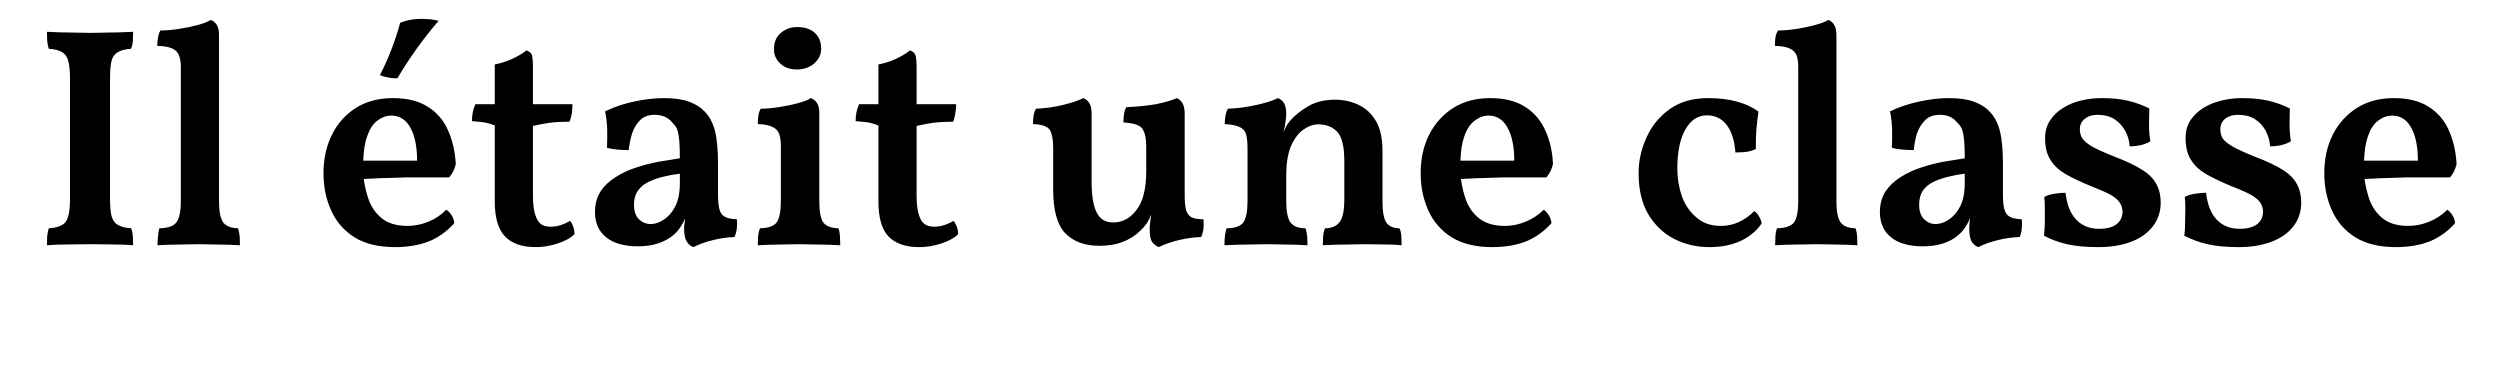
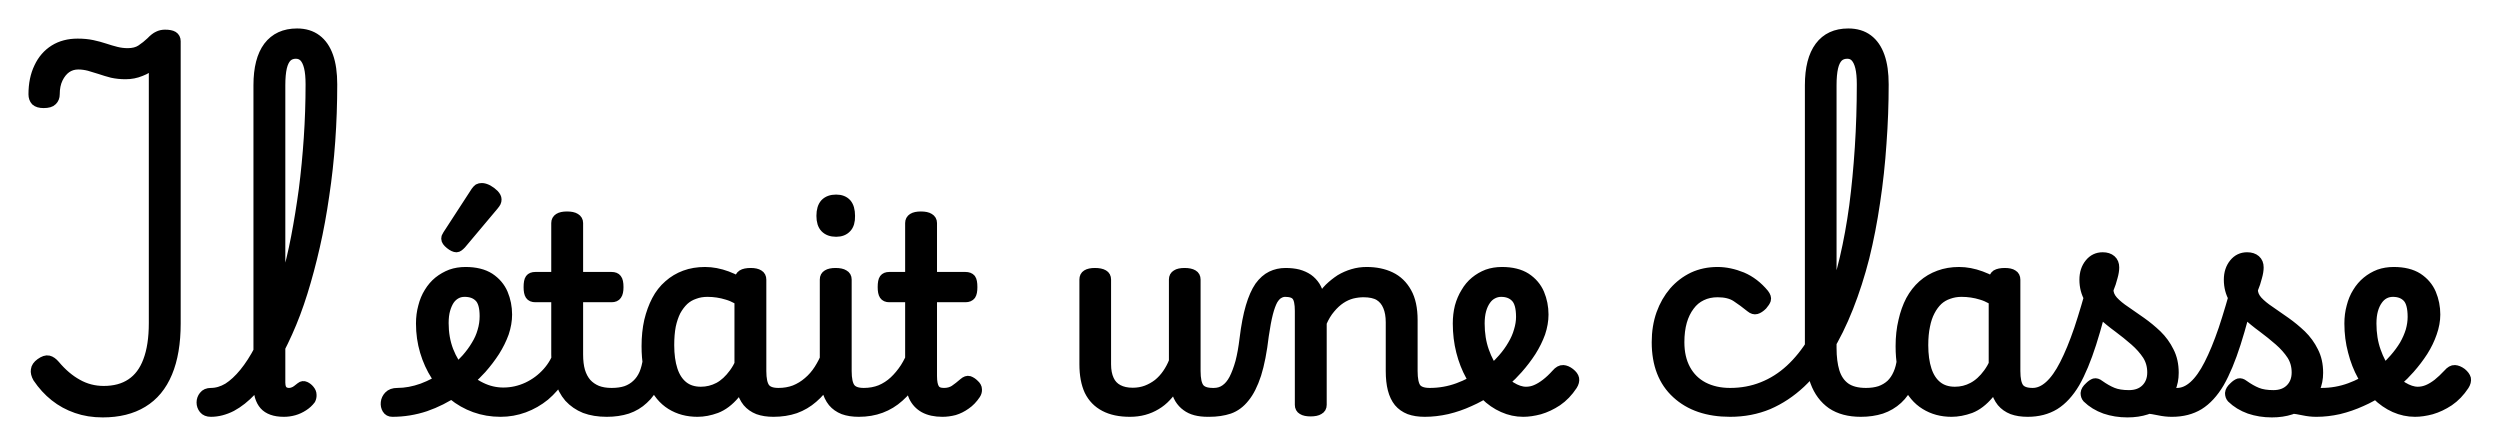
- <svg xmlns="http://www.w3.org/2000/svg" fill="#000000" viewBox="-12 -12 942.87 139.52" width="942.87" height="139.52" role="img" aria-labelledby="titre">
-   <g id="nom" fill="#000000">
-     <path d="M14.4 17.6 Q14.4 13.1 13.7 10.9 Q13.1 8.6 11.3 7.6 Q9.6 6.6 6.4 6.4 Q6.0 5.2 5.8 3.5 Q5.7 1.8 5.7 0.0 Q7.8 0.1 10.6 0.2 Q13.5 0.2 16.5 0.3 Q19.5 0.4 22.1 0.4 Q24.8 0.4 27.6 0.3 Q30.4 0.2 33.2 0.2 Q35.9 0.1 38.2 0.0 Q38.2 1.8 38.1 3.4 Q38.0 5.0 37.4 6.4 Q34.3 6.6 32.6 7.6 Q30.8 8.5 30.1 10.8 Q29.5 13.1 29.5 17.6 L29.5 62.9 Q29.5 67.3 30.1 69.6 Q30.8 72.0 32.6 72.9 Q34.3 73.9 37.5 74.1 Q37.9 75.2 38.1 76.9 Q38.2 78.6 38.2 80.5 Q34.9 80.2 30.9 80.2 Q26.8 80.1 22.5 80.1 Q18.2 80.1 13.6 80.2 Q9.1 80.2 5.7 80.5 Q5.7 78.7 5.8 77.0 Q6.0 75.3 6.4 74.1 Q9.6 73.9 11.3 72.9 Q13.1 72.0 13.7 69.6 Q14.4 67.3 14.4 62.9 L14.4 17.6 Z M47.4 80.5 Q47.4 78.7 47.6 77.1 Q47.7 75.4 48.1 74.1 Q52.9 74.0 54.5 71.9 Q56.2 69.7 56.2 63.8 L56.2 13.2 Q56.2 10.6 55.5 8.9 Q54.9 7.2 53.0 6.3 Q51.1 5.4 47.3 5.3 Q47.3 3.7 47.6 2.2 Q47.8 0.7 48.5 -0.5 Q51.7 -0.5 55.5 -1.1 Q59.4 -1.7 62.7 -2.6 Q66.0 -3.5 67.5 -4.5 Q68.8 -4.0 69.7 -2.7 Q70.6 -1.4 70.6 1.2 L70.6 63.8 Q70.6 69.7 72.2 71.9 Q73.8 74.0 77.8 74.1 Q78.2 75.4 78.4 77.2 Q78.5 78.9 78.5 80.5 Q76.7 80.4 74.2 80.3 Q71.6 80.2 68.7 80.2 Q65.8 80.1 63.0 80.1 Q60.2 80.1 57.2 80.2 Q54.3 80.2 51.7 80.3 Q49.2 80.4 47.4 80.5 Z M137.0 81.2 Q127.7 81.2 121.7 77.5 Q115.8 73.8 112.9 67.4 Q110.0 61.0 110.0 53.3 Q110.0 45.2 113.2 38.8 Q116.3 32.5 122.2 28.7 Q128.1 25.0 136.2 25.0 Q144.3 25.0 149.4 28.3 Q154.5 31.5 157.0 37.2 Q159.5 42.8 159.9 49.9 Q159.2 52.9 157.4 54.9 L150.7 54.9 Q146.4 54.9 141.5 54.9 Q136.5 55.0 131.5 55.2 Q128.3 55.3 125.2 55.5 Q125.6 58.6 126.5 61.6 Q127.9 66.8 131.6 70.0 Q135.2 73.2 141.7 73.2 Q145.7 73.2 149.6 71.6 Q153.5 70.0 156.3 67.1 Q157.4 67.7 158.4 69.3 Q159.3 70.8 159.3 72.2 Q155.1 76.9 149.6 79.1 Q144.1 81.2 137.0 81.2 Z M125.0 48.6 L145.3 48.6 Q145.3 40.7 142.8 36.2 Q140.3 31.6 135.6 31.6 Q132.8 31.6 130.3 33.5 Q127.9 35.3 126.5 39.3 Q125.2 42.8 125.0 48.6 Z M137.9 17.5 Q136.2 17.6 134.3 17.2 Q132.5 16.9 131.3 16.3 Q134.2 10.6 135.9 5.9 Q137.7 1.2 138.9 -3.4 Q141.4 -4.4 143.9 -4.7 Q146.4 -5.0 148.7 -4.8 Q150.0 -4.8 151.2 -4.6 Q152.5 -4.4 153.4 -4.1 Q149.3 0.6 145.2 6.3 Q141.1 12.0 137.9 17.5 Z M190.1 81.2 Q182.3 81.2 178.5 77.2 Q174.6 73.2 174.6 64.0 L174.6 35.3 Q172.9 34.6 170.9 34.2 Q169.0 33.9 166.0 33.7 Q166.0 31.9 166.3 30.4 Q166.6 28.9 167.3 27.3 L174.6 27.3 L174.6 12.3 Q177.9 11.7 181.2 10.2 Q184.4 8.7 186.6 7.0 Q188.1 7.6 188.6 8.7 Q189.0 9.9 189.0 13.8 L189.0 27.3 L203.9 27.3 Q203.9 29.0 203.7 30.7 Q203.4 32.3 202.8 33.9 Q198.7 33.9 195.3 34.3 Q192.0 34.8 189.0 35.5 L189.0 61.8 Q189.0 66.2 189.8 68.8 Q190.6 71.4 192.0 72.5 Q193.4 73.5 195.5 73.5 Q197.7 73.5 199.5 72.9 Q201.3 72.3 203.0 71.3 Q204.6 73.3 204.7 76.3 Q202.6 78.4 198.4 79.8 Q194.2 81.2 190.1 81.2 Z M249.5 81.2 Q247.7 80.5 246.9 78.9 Q246.0 77.3 246.0 74.3 Q246.0 73.0 246.3 71.3 Q246.4 70.8 246.4 70.3 Q245.9 71.6 245.2 72.7 Q243.8 75.2 241.8 76.8 Q239.5 78.7 236.2 79.8 Q232.9 80.9 228.6 80.9 Q220.8 80.9 216.6 77.5 Q212.4 74.1 212.4 68.0 Q212.4 63.5 214.5 60.2 Q216.6 57.0 220.2 54.8 Q223.7 52.5 227.9 51.2 Q232.1 49.8 236.4 49.0 Q240.7 48.3 244.4 47.7 Q244.4 43.7 244.2 41.2 Q244.0 38.8 243.5 37.2 Q243.0 35.6 241.8 34.5 Q240.5 32.8 238.7 32.0 Q236.9 31.3 234.9 31.3 Q231.4 31.3 229.3 33.4 Q227.3 35.5 226.3 38.6 Q225.4 41.8 225.1 44.6 Q222.9 44.6 220.7 44.4 Q218.4 44.2 216.9 43.7 Q217.1 40.5 217.0 36.8 Q216.9 33.2 216.2 30.0 Q221.1 27.6 227.1 26.3 Q233.2 25.0 238.4 25.0 Q244.3 25.0 248.0 26.4 Q251.7 27.8 253.7 30.0 Q256.4 32.7 257.6 37.2 Q258.8 41.8 258.8 49.9 L258.8 61.2 Q258.8 64.8 259.3 66.8 Q259.8 68.9 261.3 69.7 Q262.8 70.6 265.9 70.7 Q266.1 72.3 265.9 74.1 Q265.7 75.9 265.0 77.4 Q261.3 77.5 257.1 78.5 Q252.9 79.5 249.5 81.2 Z M233.4 72.5 Q235.9 72.5 238.4 70.8 Q241.0 69.1 242.7 65.8 Q244.4 62.4 244.4 57.1 L244.4 53.5 Q241.1 53.9 237.9 54.7 Q234.8 55.5 232.4 56.7 Q230.0 57.9 228.6 59.9 Q227.1 62.0 227.1 65.1 Q227.1 68.9 229.0 70.7 Q230.9 72.5 233.4 72.5 Z M273.8 80.5 Q273.8 78.7 273.9 77.1 Q274.1 75.4 274.6 74.1 Q279.3 74.0 280.9 71.9 Q282.5 69.7 282.5 63.8 L282.5 43.2 Q282.5 40.4 281.9 38.6 Q281.3 36.8 279.4 35.9 Q277.5 34.9 273.8 34.8 Q273.8 33.2 274.0 31.7 Q274.2 30.2 274.9 29.0 Q278.0 29.0 281.8 28.4 Q285.7 27.8 289.0 26.9 Q292.3 26.0 293.8 25.0 Q295.2 25.5 296.1 26.8 Q297.0 28.1 297.0 30.7 L297.0 63.8 Q297.0 69.7 298.5 71.9 Q300.1 74.0 304.2 74.1 Q304.7 75.4 304.8 77.2 Q304.9 78.9 304.9 80.5 Q303.0 80.4 300.5 80.3 Q297.9 80.2 295.1 80.2 Q292.3 80.1 289.5 80.1 Q286.6 80.1 283.7 80.2 Q280.7 80.2 278.2 80.3 Q275.6 80.4 273.8 80.5 Z M288.5 14.2 Q284.7 14.2 282.3 12.0 Q279.9 9.8 279.9 6.5 Q279.9 2.6 282.5 0.4 Q285.1 -1.8 288.7 -1.8 Q292.9 -1.8 295.3 0.4 Q297.7 2.6 297.7 6.4 Q297.7 9.6 295.1 11.9 Q292.5 14.2 288.5 14.2 Z M334.8 81.2 Q327.0 81.2 323.1 77.2 Q319.3 73.2 319.3 64.0 L319.3 35.3 Q317.5 34.6 315.6 34.2 Q313.6 33.9 310.7 33.7 Q310.7 31.9 311.0 30.4 Q311.3 28.9 312.0 27.3 L319.3 27.3 L319.3 12.3 Q322.6 11.7 325.9 10.2 Q329.1 8.7 331.2 7.0 Q332.8 7.6 333.2 8.7 Q333.7 9.9 333.7 13.8 L333.7 27.3 L348.6 27.3 Q348.6 29.0 348.3 30.7 Q348.1 32.3 347.5 33.9 Q343.4 33.9 340.0 34.3 Q336.7 34.8 333.7 35.5 L333.7 61.8 Q333.7 66.2 334.5 68.8 Q335.2 71.4 336.7 72.5 Q338.1 73.5 340.2 73.5 Q342.3 73.5 344.1 72.9 Q346.0 72.3 347.6 71.3 Q349.3 73.3 349.4 76.3 Q347.3 78.4 343.1 79.8 Q338.9 81.2 334.8 81.2 Z M402.6 80.7 Q394.4 80.7 389.8 76.0 Q385.2 71.3 385.2 59.4 L385.2 43.9 Q385.2 39.2 384.0 37.1 Q382.8 35.0 377.6 34.8 Q377.6 33.2 377.8 31.7 Q378.0 30.3 378.7 29.0 Q383.9 28.8 388.8 27.6 Q393.8 26.4 396.6 25.0 Q397.9 25.5 398.8 26.8 Q399.7 28.2 399.7 30.9 L399.7 56.5 Q399.7 64.4 401.6 68.1 Q403.4 71.9 407.9 71.9 Q413.1 71.9 416.7 67.1 Q420.3 62.4 420.3 52.5 L420.3 43.3 Q420.3 38.6 418.8 36.5 Q417.4 34.5 411.7 34.2 Q411.7 32.6 411.9 31.2 Q412.1 29.7 412.8 28.4 Q418.7 28.2 423.9 27.3 Q429.0 26.3 431.8 25.0 Q433.1 25.5 433.9 26.8 Q434.8 28.2 434.8 30.9 L434.8 61.8 Q434.8 65.1 435.3 67.1 Q435.8 69.0 437.3 69.9 Q438.8 70.7 441.9 70.7 Q442.0 72.3 441.9 74.1 Q441.7 75.9 441.0 77.4 Q437.2 77.5 432.8 78.5 Q428.5 79.5 425.0 81.2 Q423.4 80.5 422.5 79.2 Q421.6 77.9 421.6 74.3 Q421.6 72.7 422.0 70.2 Q422.0 69.7 422.1 69.0 Q421.5 70.7 420.6 72.1 Q419.4 73.8 418.1 75.0 Q415.2 77.8 411.5 79.2 Q407.8 80.7 402.6 80.7 Z M509.4 63.8 Q509.4 69.9 510.9 72.0 Q512.5 74.1 515.8 74.1 Q516.4 75.4 516.5 76.9 Q516.6 78.4 516.6 80.5 Q514.0 80.2 510.2 80.2 Q506.5 80.1 502.7 80.1 Q500.2 80.1 497.2 80.2 Q494.2 80.2 491.5 80.3 Q488.8 80.4 486.9 80.5 Q486.9 78.6 487.0 77.0 Q487.2 75.4 487.7 74.1 Q491.4 74.1 493.2 71.8 Q495.0 69.5 495.0 63.4 L495.0 48.6 Q495.0 40.7 492.4 37.8 Q489.7 34.9 485.2 34.9 Q482.3 34.9 479.4 37.0 Q476.6 39.1 474.8 43.3 Q473.1 47.6 473.1 54.2 L473.1 63.8 Q473.1 69.7 474.7 71.9 Q476.4 74.1 480.4 74.1 Q480.8 75.5 481.0 77.0 Q481.1 78.5 481.1 80.5 Q479.4 80.4 476.8 80.3 Q474.2 80.2 471.4 80.2 Q468.5 80.1 465.7 80.1 Q463.3 80.1 460.2 80.2 Q457.1 80.2 454.4 80.3 Q451.6 80.4 449.8 80.5 Q449.8 78.5 450.0 76.8 Q450.2 75.2 450.6 74.1 Q455.2 74.1 456.9 71.9 Q458.5 69.7 458.5 63.8 L458.5 43.9 Q458.5 40.7 458.0 38.8 Q457.5 36.9 455.7 36.0 Q453.8 35.0 449.9 34.8 Q449.9 33.2 450.2 31.7 Q450.4 30.2 451.1 29.0 Q456.4 28.8 461.8 27.6 Q467.2 26.4 470.0 25.0 Q471.3 25.5 472.2 26.8 Q473.1 28.2 473.1 30.9 Q473.1 32.3 472.8 34.2 Q472.6 36.0 472.0 38.0 Q472.6 36.8 473.1 35.6 Q473.7 34.5 474.7 33.4 Q477.0 30.7 481.3 28.1 Q485.6 25.6 491.5 25.6 Q496.2 25.6 500.3 27.5 Q504.4 29.4 506.9 33.6 Q509.4 37.8 509.4 44.8 L509.4 63.8 Z M550.8 81.2 Q541.5 81.2 535.5 77.5 Q529.6 73.8 526.7 67.4 Q523.8 61.0 523.8 53.3 Q523.8 45.2 527.0 38.8 Q530.2 32.5 536.1 28.7 Q542.0 25.0 550.0 25.0 Q558.1 25.0 563.2 28.3 Q568.3 31.5 570.8 37.2 Q573.4 42.8 573.7 49.9 Q573.0 52.9 571.2 54.9 L564.5 54.9 Q560.3 54.9 555.3 54.9 Q550.4 55.0 545.3 55.2 Q542.1 55.3 539.0 55.5 Q539.4 58.6 540.3 61.6 Q541.7 66.8 545.4 70.0 Q549.1 73.2 555.5 73.2 Q559.6 73.2 563.4 71.6 Q567.3 70.0 570.2 67.1 Q571.2 67.7 572.2 69.3 Q573.1 70.8 573.1 72.2 Q568.9 76.9 563.4 79.1 Q557.9 81.2 550.8 81.2 Z M538.8 48.6 L559.1 48.6 Q559.1 40.7 556.6 36.2 Q554.1 31.6 549.4 31.6 Q546.6 31.6 544.2 33.5 Q541.7 35.3 540.3 39.3 Q539.0 42.8 538.8 48.6 Z M652.4 72.3 Q649.4 76.6 644.4 78.9 Q639.4 81.2 632.7 81.2 Q625.5 81.2 619.4 78.1 Q613.4 75.0 609.7 68.9 Q606.0 62.7 606.0 53.3 Q606.0 46.3 609.0 39.8 Q611.9 33.3 617.8 29.1 Q623.6 25.0 632.2 25.0 Q638.3 25.0 643.0 26.3 Q647.7 27.5 651.2 30.1 Q650.7 33.5 650.4 36.9 Q650.2 40.2 650.2 44.2 Q648.6 45.0 646.5 45.3 Q644.4 45.5 642.5 45.5 Q642.0 38.7 639.2 35.1 Q636.4 31.5 631.8 31.5 Q626.6 31.5 623.6 36.9 Q620.6 42.2 620.6 51.6 Q620.6 57.0 622.3 62.0 Q624.1 66.9 627.8 70.0 Q631.4 73.2 637.0 73.2 Q640.7 73.2 643.9 71.7 Q647.1 70.2 649.6 67.6 Q650.7 68.3 651.4 69.6 Q652.2 70.8 652.4 72.3 Z M657.5 80.5 Q657.5 78.7 657.6 77.1 Q657.7 75.4 658.2 74.1 Q662.9 74.0 664.6 71.9 Q666.2 69.7 666.2 63.8 L666.2 13.2 Q666.2 10.6 665.6 8.9 Q664.9 7.2 663.0 6.3 Q661.2 5.4 657.4 5.3 Q657.4 3.7 657.6 2.2 Q657.8 0.7 658.6 -0.5 Q661.7 -0.5 665.6 -1.1 Q669.4 -1.7 672.7 -2.6 Q676.0 -3.5 677.6 -4.5 Q678.9 -4.0 679.7 -2.7 Q680.6 -1.4 680.6 1.2 L680.6 63.8 Q680.6 69.7 682.2 71.9 Q683.8 74.0 687.8 74.1 Q688.3 75.4 688.4 77.2 Q688.5 78.9 688.5 80.5 Q686.8 80.4 684.2 80.3 Q681.7 80.2 678.8 80.2 Q675.9 80.1 673.1 80.1 Q670.2 80.1 667.3 80.2 Q664.3 80.2 661.8 80.3 Q659.3 80.4 657.5 80.5 Z M734.1 81.2 Q732.3 80.5 731.5 78.9 Q730.7 77.3 730.7 74.3 Q730.7 73.0 730.9 71.3 Q731.0 70.8 731.0 70.3 Q730.5 71.6 729.8 72.7 Q728.4 75.2 726.4 76.8 Q724.2 78.7 720.9 79.8 Q717.6 80.9 713.2 80.9 Q705.4 80.9 701.2 77.5 Q697.0 74.1 697.0 68.0 Q697.0 63.5 699.1 60.2 Q701.3 57.0 704.8 54.8 Q708.4 52.5 712.5 51.2 Q716.7 49.8 721.0 49.0 Q725.3 48.3 729.0 47.7 Q729.0 43.7 728.8 41.2 Q728.6 38.8 728.1 37.2 Q727.6 35.6 726.4 34.5 Q725.1 32.8 723.3 32.0 Q721.6 31.3 719.6 31.3 Q716.0 31.3 714.0 33.4 Q711.9 35.5 710.9 38.6 Q710.0 41.8 709.8 44.6 Q707.5 44.6 705.3 44.4 Q703.0 44.2 701.5 43.7 Q701.7 40.5 701.6 36.8 Q701.5 33.2 700.8 30.0 Q705.8 27.6 711.8 26.3 Q717.8 25.0 723.0 25.0 Q728.9 25.0 732.6 26.4 Q736.3 27.8 738.3 30.0 Q741.0 32.7 742.2 37.2 Q743.4 41.8 743.4 49.9 L743.4 61.2 Q743.4 64.8 743.9 66.8 Q744.5 68.9 745.9 69.7 Q747.4 70.6 750.5 70.7 Q750.7 72.3 750.5 74.1 Q750.4 75.9 749.7 77.4 Q745.9 77.5 741.7 78.5 Q737.5 79.5 734.1 81.2 Z M718.0 72.5 Q720.5 72.5 723.0 70.8 Q725.6 69.1 727.3 65.8 Q729.0 62.4 729.0 57.1 L729.0 53.5 Q725.7 53.9 722.6 54.7 Q719.4 55.5 717.0 56.7 Q714.6 57.9 713.2 59.9 Q711.8 62.0 711.8 65.1 Q711.8 68.9 713.7 70.7 Q715.6 72.5 718.0 72.5 Z M798.6 28.9 Q798.5 31.9 798.5 35.0 Q798.5 38.2 799.0 41.3 Q797.6 42.2 795.5 42.7 Q793.4 43.2 791.2 43.2 Q791.0 40.0 789.5 37.3 Q788.0 34.6 785.4 32.9 Q782.8 31.3 779.2 31.3 Q776.1 31.3 774.3 32.8 Q772.4 34.3 772.4 36.8 Q772.4 38.6 773.3 40.1 Q774.1 41.5 776.9 43.2 Q779.7 44.8 785.8 47.2 Q792.3 49.7 796.0 52.1 Q799.8 54.5 801.3 57.5 Q802.9 60.4 802.9 64.4 Q802.9 69.6 799.9 73.4 Q797.0 77.2 791.7 79.2 Q786.4 81.2 779.4 81.2 Q772.2 81.2 767.6 80.1 Q763.1 79.1 758.9 76.9 Q759.1 74.9 759.2 72.2 Q759.2 69.5 759.2 66.8 Q759.2 64.2 759.0 62.3 Q760.3 61.5 762.6 61.1 Q764.9 60.7 767.0 60.7 Q767.8 67.5 771.1 70.9 Q774.4 74.3 779.7 74.3 Q783.9 74.3 786.2 72.6 Q788.5 70.8 788.5 67.8 Q788.5 66.0 787.5 64.5 Q786.6 63.0 784.1 61.5 Q781.5 60.1 776.6 58.2 Q770.8 55.8 766.9 53.6 Q763.1 51.3 761.2 48.1 Q759.3 45.0 759.3 40.1 Q759.3 36.2 761.2 33.4 Q763.0 30.6 766.1 28.7 Q769.1 26.8 772.9 25.9 Q776.7 25.0 780.5 25.0 Q786.4 25.0 790.6 26.0 Q794.8 27.0 798.6 28.9 Z M851.6 28.9 Q851.5 31.9 851.5 35.0 Q851.5 38.2 852.0 41.3 Q850.5 42.2 848.5 42.7 Q846.4 43.2 844.2 43.2 Q843.9 40.0 842.5 37.3 Q841.0 34.6 838.4 32.9 Q835.8 31.3 832.1 31.3 Q829.1 31.3 827.2 32.8 Q825.4 34.3 825.4 36.8 Q825.4 38.6 826.2 40.1 Q827.1 41.5 829.9 43.2 Q832.7 44.8 838.7 47.2 Q845.2 49.7 849.0 52.1 Q852.8 54.5 854.3 57.5 Q855.9 60.4 855.9 64.4 Q855.9 69.6 852.9 73.4 Q850.0 77.2 844.6 79.2 Q839.3 81.2 832.4 81.2 Q825.2 81.2 820.6 80.1 Q816.1 79.1 811.8 76.9 Q812.1 74.9 812.1 72.2 Q812.2 69.5 812.2 66.8 Q812.2 64.2 812.0 62.3 Q813.3 61.5 815.6 61.1 Q817.9 60.7 820.0 60.7 Q820.8 67.5 824.1 70.9 Q827.4 74.3 832.7 74.3 Q836.9 74.3 839.2 72.6 Q841.5 70.8 841.5 67.8 Q841.5 66.0 840.5 64.5 Q839.6 63.0 837.0 61.5 Q834.5 60.1 829.5 58.2 Q823.8 55.8 819.9 53.6 Q816.1 51.3 814.2 48.1 Q812.3 45.0 812.3 40.1 Q812.3 36.2 814.1 33.4 Q816.0 30.6 819.0 28.7 Q822.1 26.8 825.9 25.9 Q829.7 25.0 833.4 25.0 Q839.3 25.0 843.6 26.0 Q847.8 27.0 851.6 28.9 Z M891.6 81.2 Q882.3 81.2 876.3 77.5 Q870.4 73.8 867.5 67.4 Q864.6 61.0 864.6 53.3 Q864.6 45.2 867.8 38.8 Q871.0 32.5 876.9 28.7 Q882.8 25.0 890.8 25.0 Q898.9 25.0 904.0 28.3 Q909.1 31.5 911.6 37.2 Q914.1 42.8 914.5 49.9 Q913.8 52.9 912.0 54.9 L905.3 54.9 Q901.0 54.9 896.1 54.9 Q891.1 55.0 886.1 55.2 Q882.9 55.3 879.8 55.5 Q880.2 58.6 881.1 61.6 Q882.5 66.8 886.2 70.0 Q889.8 73.2 896.3 73.2 Q900.3 73.2 904.2 71.6 Q908.1 70.0 911.0 67.1 Q912.0 67.7 913.0 69.3 Q913.9 70.8 913.9 72.2 Q909.7 76.9 904.2 79.1 Q898.7 81.2 891.6 81.2 Z M879.6 48.6 L899.9 48.6 Q899.9 40.7 897.4 36.2 Q894.9 31.6 890.2 31.6 Q887.4 31.6 884.9 33.5 Q882.5 35.3 881.1 39.3 Q879.8 42.8 879.6 48.6 Z" />
+ <svg xmlns="http://www.w3.org/2000/svg" fill="#000000" viewBox="-9.62 -205.02 1256.74 224.14" width="1256.74" height="224.14" role="img" aria-labelledby="titre">
+   <g id="nom" fill="#000000" stroke="#000000" stroke-width="4.62" stroke-linejoin="round">
+     <path d="M42.0 2.5 Q34.8 2.5 28.8 0.4 Q22.7 -1.7 17.8 -5.6 Q12.9 -9.5 9.2 -15.0 Q7.9 -17.3 8.2 -19.1 Q8.4 -21.0 10.6 -22.6 Q13.1 -24.4 14.8 -24.0 Q16.5 -23.6 18.2 -21.6 Q23.4 -15.4 29.4 -12.1 Q35.4 -8.7 42.5 -8.7 Q50.7 -8.7 56.2 -12.4 Q61.8 -16.1 64.6 -23.6 Q67.5 -31.2 67.5 -42.6 L67.5 -172.9 Q64.9 -170.4 61.2 -169.0 Q57.6 -167.5 53.5 -167.5 Q49.9 -167.5 46.7 -168.2 Q43.6 -169.0 40.7 -170.0 Q37.9 -170.9 35.1 -171.7 Q32.3 -172.4 29.7 -172.4 Q26.4 -172.4 23.8 -170.6 Q21.3 -168.8 19.7 -165.5 Q18.1 -162.2 18.1 -157.6 Q18.1 -155.6 16.8 -154.3 Q15.6 -153.0 12.3 -153.0 Q9.5 -153.0 8.2 -154.2 Q7.0 -155.5 7.0 -157.6 Q7.0 -165.4 9.8 -171.2 Q12.5 -177.0 17.6 -180.2 Q22.6 -183.3 29.4 -183.3 Q33.5 -183.3 36.8 -182.6 Q40.1 -181.9 43.1 -180.9 Q46.1 -179.9 48.9 -179.2 Q51.7 -178.5 54.6 -178.5 Q58.6 -178.5 61.2 -180.2 Q63.9 -182.0 66.1 -184.1 Q68.2 -186.3 69.8 -187.0 Q71.4 -187.8 73.3 -187.8 Q76.2 -187.8 77.5 -187.0 Q78.9 -186.1 78.9 -184.3 L78.9 -42.4 Q78.9 -27.6 74.7 -17.6 Q70.5 -7.5 62.2 -2.5 Q54.0 2.5 42.0 2.5 Z M96.4 2.2 Q93.9 2.2 92.7 0.7 Q91.5 -0.8 91.5 -2.7 Q91.5 -4.6 92.7 -6.1 Q93.9 -7.7 96.4 -7.7 Q100.7 -7.7 104.9 -10.2 Q109.0 -12.8 113.0 -17.7 Q117.0 -22.6 120.6 -29.5 Q124.3 -36.4 127.6 -45.1 Q130.9 -53.9 133.8 -64.1 Q136.8 -74.3 139.0 -85.8 Q141.2 -97.3 142.9 -109.8 Q144.5 -122.4 145.4 -135.7 Q146.3 -149.0 146.3 -162.6 Q146.3 -165.1 148.0 -166.3 Q149.7 -167.5 151.9 -167.5 Q154.2 -167.5 155.9 -166.3 Q157.6 -165.1 157.6 -162.6 Q157.6 -148.1 156.6 -134.1 Q155.6 -120.1 153.6 -106.8 Q151.7 -93.5 148.9 -81.2 Q146.1 -68.9 142.7 -58.0 Q139.3 -47.1 135.1 -37.8 Q130.9 -28.5 126.5 -21.1 Q122.0 -13.7 117.0 -8.5 Q112.1 -3.3 106.9 -0.5 Q101.6 2.2 96.4 2.2 Z M133.1 2.2 Q129.6 2.2 127.1 1.3 Q124.6 0.4 123.1 -1.3 Q121.6 -3.0 120.8 -5.6 Q120.1 -8.2 120.1 -11.4 L120.1 -162.2 Q120.1 -175.0 125.1 -181.7 Q130.2 -188.4 139.7 -188.4 Q145.6 -188.4 149.6 -185.4 Q153.6 -182.4 155.6 -176.7 Q157.6 -171.1 157.6 -162.6 Q157.6 -160.1 155.9 -158.9 Q154.2 -157.7 151.9 -157.7 Q149.7 -157.7 148.0 -158.9 Q146.3 -160.1 146.3 -162.6 Q146.3 -167.9 145.5 -171.2 Q144.7 -174.5 143.1 -176.2 Q141.5 -177.8 139.1 -177.8 Q136.5 -177.8 134.8 -176.2 Q133.1 -174.5 132.3 -171.1 Q131.5 -167.6 131.5 -162.2 L131.5 -12.7 Q131.5 -11.0 132.0 -9.8 Q132.5 -8.7 133.5 -8.2 Q134.4 -7.7 135.6 -7.7 Q136.8 -7.7 137.7 -8.1 Q138.7 -8.4 139.7 -9.2 Q140.6 -9.9 141.5 -10.6 Q142.6 -11.5 143.9 -10.9 Q145.2 -10.3 146.1 -9.2 Q147.2 -7.9 147.2 -6.6 Q147.3 -5.3 146.7 -4.1 Q145.2 -2.1 143.0 -0.7 Q140.7 0.8 138.2 1.5 Q135.7 2.2 133.1 2.2 Z M187.6 2.2 Q185.7 2.2 184.8 0.7 Q183.9 -0.8 184.1 -2.7 Q184.3 -4.6 185.7 -6.1 Q187.2 -7.7 190.1 -7.7 Q196.2 -7.7 202.6 -10.0 Q209.0 -12.4 214.8 -16.4 Q220.6 -20.3 224.7 -24.9 Q227.6 -28.2 229.6 -31.6 Q231.7 -35.0 232.7 -38.6 Q233.8 -42.2 233.8 -46.1 Q233.8 -52.9 231.1 -55.5 Q228.5 -58.1 224.0 -58.1 Q222.2 -58.1 221.3 -59.7 Q220.4 -61.2 220.5 -63.3 Q220.6 -65.3 221.6 -66.9 Q222.6 -68.5 224.4 -68.5 Q231.9 -68.5 236.6 -65.5 Q241.3 -62.4 243.4 -57.5 Q245.5 -52.5 245.5 -46.9 Q245.5 -42.4 243.9 -37.6 Q242.2 -32.9 239.3 -28.3 Q236.4 -23.8 232.6 -19.5 Q226.9 -13.2 219.6 -8.2 Q212.4 -3.3 204.3 -0.5 Q196.2 2.2 187.6 2.2 Z M242.0 2.2 Q235.1 2.2 229.0 0.0 Q222.9 -2.2 217.9 -6.3 Q212.9 -10.4 209.4 -16.0 Q205.8 -21.6 203.8 -28.3 Q201.8 -35.0 201.8 -42.4 Q201.8 -46.9 202.9 -50.9 Q203.9 -54.9 205.9 -58.1 Q207.9 -61.4 210.7 -63.7 Q213.6 -66.0 217.0 -67.3 Q220.4 -68.5 224.4 -68.5 Q226.2 -68.5 227.1 -66.9 Q228.0 -65.3 227.9 -63.3 Q227.8 -61.2 226.8 -59.7 Q225.7 -58.1 223.9 -58.1 Q221.6 -58.1 219.8 -57.1 Q217.9 -56.1 216.5 -54.1 Q215.2 -52.1 214.4 -49.3 Q213.6 -46.5 213.6 -42.6 Q213.6 -35.1 216.0 -28.8 Q218.5 -22.4 222.7 -17.8 Q226.9 -13.1 232.3 -10.5 Q237.6 -7.9 243.4 -7.9 Q249.7 -7.9 255.5 -10.6 Q261.2 -13.3 265.4 -18.0 Q269.5 -22.6 271.3 -28.5 Q271.7 -29.7 273.2 -29.8 Q274.8 -29.8 276.3 -29.1 Q277.7 -28.4 277.3 -26.8 Q275.9 -20.5 272.5 -15.2 Q269.1 -9.9 264.4 -5.9 Q259.6 -2.0 253.9 0.1 Q248.2 2.2 242.0 2.2 Z M219.9 -80.5 Q218.5 -80.5 216.5 -82.1 Q214.5 -83.7 214.5 -85.0 Q214.5 -85.4 214.6 -85.8 Q214.8 -86.2 215.3 -87.1 L229.4 -108.8 Q230.1 -109.8 230.8 -110.3 Q231.5 -110.7 232.6 -110.7 Q233.9 -110.7 235.7 -109.8 Q237.5 -108.8 238.9 -107.4 Q240.2 -106.0 240.2 -104.8 Q240.2 -103.9 239.9 -103.3 Q239.6 -102.7 238.7 -101.6 L222.4 -82.2 Q220.8 -80.5 219.9 -80.5 Z M295.4 2.2 Q289.1 2.2 284.3 0.4 Q279.6 -1.5 276.3 -5.1 Q273.1 -8.8 271.5 -14.3 Q269.8 -19.7 269.8 -26.8 L269.8 -55.4 L259.5 -55.4 Q257.5 -55.4 256.7 -56.6 Q255.9 -57.8 255.9 -60.7 Q255.9 -63.8 256.7 -64.9 Q257.5 -66.0 259.5 -66.0 L269.8 -66.0 L269.8 -92.9 Q269.8 -94.6 271.2 -95.5 Q272.6 -96.4 275.4 -96.4 Q278.3 -96.4 279.7 -95.5 Q281.2 -94.6 281.2 -92.9 L281.2 -66.0 L297.8 -66.0 Q299.8 -66.0 300.6 -64.9 Q301.5 -63.8 301.5 -60.7 Q301.5 -57.8 300.6 -56.6 Q299.8 -55.4 297.8 -55.4 L281.2 -55.4 L281.2 -26.8 Q281.2 -22.0 282.2 -18.5 Q283.3 -14.9 285.4 -12.5 Q287.5 -10.2 290.6 -8.9 Q293.7 -7.7 297.8 -7.7 Q299.6 -7.7 300.6 -6.1 Q301.5 -4.6 301.3 -2.7 Q301.1 -0.8 299.6 0.7 Q298.2 2.2 295.4 2.2 Z M295.4 2.2 Q293.6 2.2 292.7 0.7 Q291.9 -0.8 292.1 -2.7 Q292.2 -4.6 293.7 -6.1 Q295.2 -7.7 297.9 -7.7 Q301.9 -7.7 305.0 -8.7 Q308.1 -9.8 310.3 -11.9 Q312.6 -14.0 314.0 -17.2 Q315.3 -20.3 315.9 -24.6 Q316.1 -26.5 317.9 -27.1 Q319.6 -27.7 321.2 -27.1 Q322.9 -26.5 322.6 -24.6 Q322.1 -17.6 319.8 -12.5 Q317.6 -7.4 314.0 -4.2 Q310.5 -0.9 305.8 0.7 Q301.1 2.2 295.4 2.2 Z M341.0 2.2 Q333.4 2.2 327.6 -1.4 Q321.8 -5.0 318.5 -12.4 Q315.2 -19.8 315.2 -31.0 Q315.2 -37.9 316.5 -43.7 Q317.9 -49.5 320.3 -54.1 Q322.7 -58.7 326.4 -61.9 Q330.0 -65.1 334.6 -66.8 Q339.2 -68.5 344.8 -68.5 Q350.2 -68.5 355.9 -66.4 Q361.5 -64.3 366.0 -60.9 L366.0 -51.0 Q360.8 -55.2 355.9 -56.6 Q351.1 -58.1 346.0 -58.1 Q342.5 -58.1 339.6 -57.0 Q336.6 -56.0 334.3 -53.9 Q332.0 -51.7 330.3 -48.6 Q328.7 -45.4 327.8 -41.2 Q327.0 -37.0 327.0 -31.5 Q327.0 -24.3 328.7 -19.1 Q330.4 -13.9 333.9 -11.1 Q337.4 -8.3 342.7 -8.3 Q347.4 -8.3 351.6 -10.5 Q355.7 -12.7 359.2 -17.5 Q362.7 -22.3 365.2 -30.2 L367.4 -22.2 Q364.3 -12.0 359.9 -6.7 Q355.5 -1.5 350.5 0.4 Q345.6 2.2 341.0 2.2 Z M379.2 2.2 Q374.7 2.2 371.4 1.0 Q368.1 -0.3 366.0 -2.8 Q363.9 -5.4 362.9 -9.3 Q361.9 -13.2 361.9 -18.5 L361.9 -64.2 Q361.9 -66.1 363.4 -67.1 Q364.8 -68.0 367.8 -68.0 Q370.5 -68.0 371.9 -67.1 Q373.3 -66.3 373.3 -64.4 L373.3 -18.5 Q373.3 -12.5 375.1 -10.1 Q376.9 -7.7 381.7 -7.7 Q382.9 -7.7 383.5 -6.1 Q384.1 -4.6 383.9 -2.7 Q383.7 -0.8 382.6 0.7 Q381.5 2.2 379.2 2.2 Z M379.2 2.2 Q377.4 2.2 376.5 0.7 Q375.7 -0.8 375.9 -2.7 Q376.1 -4.6 377.5 -6.1 Q379.0 -7.7 381.7 -7.7 Q386.1 -7.7 389.8 -9.1 Q393.5 -10.6 396.5 -13.2 Q399.6 -15.8 401.9 -19.4 Q404.2 -23.0 405.8 -27.1 Q406.6 -29.0 408.1 -28.8 Q409.6 -28.6 410.7 -27.3 Q411.8 -26.0 411.4 -24.6 Q409.5 -18.2 406.4 -13.3 Q403.3 -8.3 399.2 -4.8 Q395.2 -1.3 390.2 0.5 Q385.2 2.2 379.2 2.2 Z M422.1 2.2 Q417.6 2.2 414.3 1.0 Q411.0 -0.3 408.9 -2.8 Q406.8 -5.4 405.8 -9.3 Q404.8 -13.2 404.8 -18.5 L404.8 -64.5 Q404.8 -66.3 406.2 -67.1 Q407.6 -68.0 410.4 -68.0 Q413.3 -68.0 414.7 -67.1 Q416.2 -66.3 416.2 -64.5 L416.2 -18.5 Q416.2 -12.5 418.0 -10.1 Q419.8 -7.7 424.6 -7.7 Q426.5 -7.7 427.4 -6.1 Q428.3 -4.6 428.1 -2.7 Q427.9 -0.8 426.5 0.7 Q425.0 2.2 422.1 2.2 Z M410.7 -88.3 Q407.0 -88.3 405.0 -90.4 Q403.1 -92.4 403.1 -96.5 Q403.1 -100.7 405.0 -102.8 Q407.0 -104.9 410.7 -104.9 Q414.2 -104.9 416.1 -102.8 Q417.9 -100.7 417.9 -96.5 Q418.0 -92.4 416.1 -90.4 Q414.2 -88.3 410.7 -88.3 Z M422.1 2.2 Q420.3 2.2 419.4 0.7 Q418.6 -0.8 418.8 -2.7 Q419.0 -4.6 420.4 -6.1 Q421.9 -7.7 424.6 -7.7 Q429.1 -7.7 432.9 -9.2 Q436.7 -10.8 439.7 -13.6 Q442.7 -16.4 445.2 -20.2 Q447.6 -24.0 449.3 -28.5 Q450.1 -30.5 451.7 -30.3 Q453.3 -30.1 454.4 -28.9 Q455.5 -27.7 455.1 -26.3 Q453.0 -19.5 449.9 -14.3 Q446.7 -9.0 442.5 -5.3 Q438.4 -1.6 433.3 0.3 Q428.2 2.2 422.1 2.2 Z M464.1 2.2 Q458.6 2.2 454.9 0.2 Q451.3 -1.8 449.5 -5.6 Q447.7 -9.4 447.7 -14.7 L447.7 -55.4 L437.4 -55.4 Q435.5 -55.4 434.7 -56.6 Q433.9 -57.8 433.9 -60.7 Q433.9 -63.8 434.7 -64.9 Q435.5 -66.0 437.4 -66.0 L447.7 -66.0 L447.7 -92.9 Q447.7 -94.6 449.1 -95.5 Q450.5 -96.4 453.3 -96.4 Q456.2 -96.4 457.6 -95.5 Q459.1 -94.6 459.1 -92.9 L459.1 -66.0 L475.7 -66.0 Q477.7 -66.0 478.6 -64.9 Q479.4 -63.8 479.4 -60.7 Q479.4 -57.8 478.6 -56.6 Q477.7 -55.4 475.7 -55.4 L459.1 -55.4 L459.1 -16.0 Q459.1 -11.5 460.4 -9.6 Q461.6 -7.7 464.9 -7.7 Q467.9 -7.7 470.1 -9.1 Q472.3 -10.6 474.7 -12.7 Q476.3 -14.1 477.6 -13.7 Q479.0 -13.2 480.2 -12.0 Q481.7 -10.7 481.7 -9.3 Q481.8 -7.9 481.0 -6.7 Q478.8 -3.4 476.0 -1.5 Q473.2 0.5 470.2 1.4 Q467.1 2.2 464.1 2.2 Z M558.4 2.2 Q550.7 2.2 545.6 -0.5 Q540.4 -3.2 537.8 -8.5 Q535.3 -13.9 535.3 -21.9 L535.3 -64.5 Q535.3 -66.3 536.6 -67.1 Q538.0 -68.0 540.8 -68.0 Q543.7 -68.0 545.2 -67.1 Q546.6 -66.3 546.6 -64.5 L546.6 -21.9 Q546.6 -17.3 548.1 -14.1 Q549.5 -11.0 552.5 -9.4 Q555.5 -7.8 559.8 -7.8 Q563.5 -7.8 566.7 -9.0 Q569.8 -10.2 572.4 -12.2 Q575.0 -14.3 577.0 -17.2 Q579.0 -20.1 580.3 -23.4 L580.3 -64.5 Q580.3 -66.3 581.7 -67.1 Q583.0 -68.0 585.9 -68.0 Q588.7 -68.0 590.2 -67.1 Q591.6 -66.3 591.6 -64.5 L591.6 -18.5 Q591.6 -12.5 593.4 -10.1 Q595.2 -7.7 600.1 -7.7 Q601.9 -7.7 602.8 -6.1 Q603.8 -4.6 603.6 -2.7 Q603.4 -0.8 601.9 0.7 Q600.5 2.2 597.6 2.2 Q594.1 2.2 591.4 1.5 Q588.7 0.8 586.7 -0.7 Q584.6 -2.2 583.2 -4.5 Q581.9 -6.7 581.2 -9.8 L580.9 -11.1 Q579.1 -7.9 576.8 -5.5 Q574.5 -3.0 571.6 -1.3 Q568.8 0.4 565.5 1.3 Q562.2 2.2 558.4 2.2 Z M598.2 2.2 Q597.0 2.2 596.5 0.7 Q596.0 -0.8 596.2 -2.7 Q596.5 -4.6 597.6 -6.1 Q598.6 -7.7 600.6 -7.7 Q603.8 -7.7 606.2 -9.4 Q608.7 -11.1 610.5 -14.5 Q612.3 -18.0 613.7 -23.0 Q615.0 -28.0 615.8 -34.7 Q617.0 -44.5 618.9 -50.9 Q620.8 -57.3 623.4 -61.1 Q626.1 -64.8 629.4 -66.4 Q632.7 -68.0 636.6 -68.0 Q637.8 -68.0 638.4 -66.5 Q639.0 -64.9 638.9 -63.0 Q638.9 -61.1 638.2 -59.6 Q637.6 -58.1 636.4 -58.1 Q634.8 -58.1 633.3 -57.2 Q631.8 -56.4 630.4 -54.1 Q629.1 -51.7 628.0 -47.5 Q626.9 -43.2 625.9 -36.3 Q624.5 -24.4 622.1 -16.8 Q619.6 -9.2 616.2 -5.1 Q612.9 -0.9 608.4 0.7 Q603.9 2.2 598.2 2.2 Z M706.6 2.2 Q702.1 2.2 698.8 1.0 Q695.5 -0.3 693.4 -2.8 Q691.3 -5.4 690.3 -9.3 Q689.3 -13.2 689.3 -18.5 L689.3 -43.0 Q689.3 -47.7 687.9 -51.0 Q686.5 -54.4 683.6 -56.2 Q680.7 -57.9 675.8 -57.9 Q673.1 -57.9 670.1 -57.2 Q667.1 -56.4 664.4 -54.6 Q661.7 -52.8 659.3 -49.9 Q656.8 -47.0 655.0 -42.8 L655.0 -1.5 Q655.0 0.3 653.5 1.1 Q652.1 2.0 649.2 2.0 Q646.4 2.0 645.0 1.1 Q643.6 0.3 643.6 -1.5 L643.6 -48.7 Q643.6 -54.3 642.0 -56.2 Q640.5 -58.1 636.4 -58.1 Q634.4 -58.1 633.5 -59.6 Q632.5 -61.1 632.5 -63.0 Q632.5 -64.9 633.6 -66.5 Q634.7 -68.0 636.6 -68.0 Q640.2 -68.0 643.0 -67.3 Q645.9 -66.5 648.1 -65.0 Q650.2 -63.5 651.7 -61.2 Q653.1 -58.9 653.9 -55.7 L654.2 -54.6 Q656.0 -57.8 658.5 -60.3 Q661.1 -62.8 664.0 -64.7 Q667.0 -66.5 670.4 -67.5 Q673.7 -68.5 677.4 -68.5 Q684.3 -68.5 689.5 -66.0 Q694.7 -63.5 697.7 -58.1 Q700.7 -52.8 700.7 -44.1 L700.7 -18.5 Q700.7 -12.5 702.4 -10.1 Q704.2 -7.7 709.1 -7.7 Q711.0 -7.7 711.9 -6.1 Q712.8 -4.6 712.6 -2.7 Q712.4 -0.8 711.0 0.7 Q709.5 2.2 706.6 2.2 Z M706.6 2.2 Q704.1 2.2 703.2 0.7 Q702.4 -0.8 702.9 -2.7 Q703.4 -4.6 705.0 -6.1 Q706.6 -7.7 709.1 -7.7 Q716.5 -7.7 723.3 -10.2 Q730.1 -12.7 735.0 -16.4 Q736.8 -17.6 738.1 -16.9 Q739.5 -16.2 740.1 -14.6 Q740.8 -12.9 740.6 -11.2 Q740.4 -9.4 738.9 -8.4 Q734.7 -5.4 729.2 -3.0 Q723.8 -0.5 717.9 0.9 Q712.1 2.2 706.6 2.2 Z M735.1 -15.8 Q738.1 -17.8 740.9 -20.1 Q743.6 -22.4 745.7 -24.9 Q748.6 -28.2 750.6 -31.7 Q752.7 -35.2 753.7 -38.8 Q754.8 -42.4 754.8 -45.7 Q754.8 -52.7 752.1 -55.4 Q749.5 -58.1 745.0 -58.1 Q742.8 -58.1 740.9 -57.1 Q738.9 -56.1 737.5 -54.1 Q736.0 -52.0 735.2 -49.1 Q734.4 -46.2 734.4 -42.4 Q734.4 -34.8 736.6 -28.6 Q738.8 -22.3 742.4 -17.8 Q745.9 -13.3 750.0 -10.8 Q754.0 -8.3 757.5 -8.3 Q760.1 -8.3 762.4 -9.3 Q764.8 -10.3 767.4 -12.3 Q770.0 -14.3 772.6 -17.2 Q774.4 -19.3 776.2 -19.2 Q777.9 -19.1 779.7 -17.7 Q781.6 -16.2 781.9 -14.7 Q782.2 -13.1 781.0 -11.2 Q777.7 -6.2 773.3 -3.2 Q768.9 -0.3 764.4 1.0 Q759.9 2.2 756.1 2.2 Q750.8 2.2 745.9 0.0 Q740.9 -2.2 736.8 -6.3 Q732.6 -10.4 729.5 -16.0 Q726.4 -21.6 724.7 -28.3 Q723.0 -35.0 723.0 -42.4 Q723.0 -46.9 724.0 -50.9 Q725.1 -54.9 727.1 -58.1 Q729.0 -61.4 731.8 -63.7 Q734.6 -66.0 738.0 -67.3 Q741.4 -68.5 745.4 -68.5 Q752.9 -68.5 757.6 -65.5 Q762.3 -62.4 764.4 -57.5 Q766.5 -52.5 766.5 -46.9 Q766.5 -42.4 764.9 -37.6 Q763.2 -32.9 760.3 -28.3 Q757.4 -23.8 753.6 -19.5 Q750.7 -16.2 747.4 -13.3 Q744.1 -10.4 740.3 -7.9 L735.1 -15.8 Z M860.1 2.2 Q843.1 2.2 833.1 -7.0 Q823.0 -16.2 823.0 -33.0 Q823.0 -40.8 825.3 -47.3 Q827.6 -53.7 831.7 -58.5 Q835.8 -63.2 841.4 -65.9 Q847.0 -68.5 853.8 -68.5 Q859.8 -68.5 866.2 -65.9 Q872.5 -63.2 877.3 -57.4 Q878.7 -55.6 878.3 -54.3 Q877.9 -53.1 876.5 -51.5 Q874.8 -49.8 873.3 -49.4 Q871.9 -49.0 870.3 -50.3 Q866.6 -53.3 863.1 -55.6 Q859.6 -57.9 853.8 -57.9 Q849.4 -57.9 845.9 -56.2 Q842.3 -54.5 839.9 -51.2 Q837.4 -47.9 836.1 -43.4 Q834.8 -38.8 834.8 -33.0 Q834.8 -25.1 837.9 -19.4 Q841.0 -13.7 846.7 -10.7 Q852.5 -7.7 860.1 -7.7 Q862.0 -7.7 863.0 -6.1 Q863.9 -4.6 863.9 -2.7 Q863.9 -0.8 863.0 0.7 Q862.1 2.2 860.1 2.2 Z M860.1 2.2 Q857.6 2.2 856.4 0.7 Q855.2 -0.8 855.2 -2.7 Q855.2 -4.6 856.4 -6.1 Q857.6 -7.7 860.1 -7.7 Q868.8 -7.7 876.3 -10.7 Q883.9 -13.7 890.2 -19.5 Q896.5 -25.3 901.6 -33.7 Q906.7 -42.0 910.7 -52.4 Q914.6 -62.8 917.5 -75.2 Q920.4 -87.6 922.3 -101.6 Q924.1 -115.5 925.1 -130.9 Q926.1 -146.3 926.1 -162.6 Q926.1 -165.1 927.8 -166.3 Q929.5 -167.5 931.8 -167.5 Q934.0 -167.5 935.7 -166.3 Q937.5 -165.1 937.5 -162.6 Q937.5 -147.8 936.4 -132.9 Q935.4 -117.9 933.2 -103.4 Q931.1 -89.0 927.8 -75.6 Q924.4 -62.3 919.7 -50.4 Q915.0 -38.5 909.1 -28.9 Q903.1 -19.3 895.7 -12.3 Q888.2 -5.3 879.4 -1.5 Q870.5 2.2 860.1 2.2 Z M925.8 2.2 Q916.9 2.2 911.1 -1.7 Q905.4 -5.7 902.7 -13.0 Q900.0 -20.3 900.0 -30.1 L900.0 -162.2 Q900.0 -175.0 905.0 -181.7 Q910.0 -188.4 919.5 -188.4 Q925.5 -188.4 929.5 -185.4 Q933.5 -182.4 935.5 -176.7 Q937.5 -171.1 937.5 -162.6 Q937.5 -160.1 935.7 -158.9 Q934.0 -157.7 931.8 -157.7 Q929.5 -157.7 927.8 -158.9 Q926.1 -160.1 926.1 -162.6 Q926.1 -167.9 925.3 -171.2 Q924.5 -174.5 922.9 -176.2 Q921.4 -177.8 919.0 -177.8 Q916.3 -177.8 914.6 -176.2 Q912.9 -174.5 912.1 -171.1 Q911.3 -167.6 911.3 -162.2 L911.3 -30.1 Q911.3 -23.2 912.8 -18.2 Q914.4 -13.1 918.1 -10.4 Q921.9 -7.7 928.4 -7.7 Q930.2 -7.7 931.1 -6.1 Q931.9 -4.6 931.7 -2.7 Q931.5 -0.8 930.1 0.7 Q928.6 2.2 925.8 2.2 Z M925.8 2.2 Q924.0 2.2 923.1 0.7 Q922.3 -0.8 922.5 -2.7 Q922.7 -4.6 924.1 -6.1 Q925.6 -7.7 928.4 -7.7 Q932.3 -7.7 935.4 -8.7 Q938.5 -9.8 940.8 -11.9 Q943.0 -14.0 944.4 -17.2 Q945.8 -20.3 946.3 -24.6 Q946.6 -26.5 948.3 -27.1 Q950.0 -27.7 951.7 -27.1 Q953.3 -26.5 953.0 -24.6 Q952.5 -17.6 950.3 -12.5 Q948.0 -7.4 944.5 -4.2 Q940.9 -0.9 936.2 0.7 Q931.5 2.2 925.8 2.2 Z M971.4 2.2 Q963.9 2.2 958.1 -1.4 Q952.2 -5.0 948.9 -12.4 Q945.6 -19.8 945.6 -31.0 Q945.6 -37.9 947.0 -43.7 Q948.3 -49.5 950.7 -54.1 Q953.2 -58.7 956.8 -61.9 Q960.4 -65.1 965.1 -66.8 Q969.7 -68.5 975.2 -68.5 Q980.6 -68.5 986.3 -66.4 Q992.0 -64.3 996.5 -60.9 L996.5 -51.0 Q991.2 -55.2 986.4 -56.6 Q981.6 -58.1 976.4 -58.1 Q973.0 -58.1 970.0 -57.0 Q967.0 -56.0 964.7 -53.9 Q962.4 -51.7 960.8 -48.6 Q959.1 -45.4 958.3 -41.2 Q957.4 -37.0 957.4 -31.5 Q957.4 -24.3 959.1 -19.1 Q960.8 -13.9 964.3 -11.1 Q967.8 -8.3 973.1 -8.3 Q977.9 -8.3 982.0 -10.5 Q986.2 -12.7 989.7 -17.5 Q993.2 -22.3 995.7 -30.2 L997.8 -22.2 Q994.8 -12.0 990.3 -6.7 Q985.9 -1.5 981.0 0.4 Q976.0 2.2 971.4 2.2 Z M1009.7 2.2 Q1005.2 2.2 1001.9 1.0 Q998.6 -0.3 996.5 -2.8 Q994.4 -5.4 993.4 -9.3 Q992.4 -13.2 992.4 -18.5 L992.4 -64.2 Q992.4 -66.1 993.8 -67.1 Q995.3 -68.0 998.2 -68.0 Q1001.0 -68.0 1002.3 -67.1 Q1003.7 -66.3 1003.7 -64.4 L1003.7 -18.5 Q1003.7 -12.5 1005.5 -10.1 Q1007.3 -7.7 1012.2 -7.7 Q1013.4 -7.7 1014.0 -6.1 Q1014.6 -4.6 1014.4 -2.7 Q1014.2 -0.8 1013.0 0.7 Q1011.9 2.2 1009.7 2.2 Z M1009.7 2.2 Q1007.2 2.2 1006.3 0.7 Q1005.4 -0.8 1006.0 -2.7 Q1006.5 -4.6 1008.1 -6.1 Q1009.7 -7.7 1012.2 -7.7 Q1016.5 -7.7 1020.5 -11.3 Q1024.5 -14.9 1028.1 -22.0 Q1031.7 -29.0 1035.3 -39.5 Q1038.8 -50.0 1042.5 -63.8 Q1043.2 -65.7 1045.1 -65.9 Q1047.0 -66.1 1048.7 -65.1 Q1050.3 -64.0 1049.8 -61.9 Q1045.8 -44.6 1041.9 -32.4 Q1038.0 -20.2 1033.6 -12.5 Q1029.1 -4.9 1023.3 -1.3 Q1017.5 2.2 1009.7 2.2 Z M1082.1 2.2 Q1079.0 2.2 1075.7 1.5 Q1072.5 0.8 1069.4 0.5 Q1066.3 0.1 1063.0 1.6 L1065.8 -2.1 Q1070.4 -4.5 1073.6 -5.7 Q1076.9 -6.9 1079.4 -7.3 Q1082.0 -7.7 1084.6 -7.7 Q1085.8 -7.7 1086.1 -6.1 Q1086.4 -4.6 1085.8 -2.7 Q1085.3 -0.8 1084.3 0.7 Q1083.3 2.2 1082.1 2.2 Z M1059.8 2.5 Q1053.8 2.5 1048.5 0.7 Q1043.2 -1.2 1039.5 -4.8 Q1038.6 -5.8 1038.6 -7.4 Q1038.7 -9.0 1040.6 -10.7 Q1042.0 -12.1 1043.2 -12.5 Q1044.4 -12.8 1045.8 -11.7 Q1049.3 -9.2 1052.5 -7.9 Q1055.7 -6.6 1060.6 -6.6 Q1065.9 -6.6 1069.0 -9.7 Q1072.1 -12.8 1072.1 -17.8 Q1072.1 -22.6 1069.7 -26.4 Q1067.2 -30.2 1063.3 -33.6 Q1059.4 -37.0 1055.1 -40.2 Q1050.7 -43.4 1046.8 -47.0 Q1042.9 -50.6 1040.5 -54.8 Q1038.0 -59.1 1038.0 -64.4 Q1038.0 -69.4 1040.7 -72.7 Q1043.3 -75.9 1047.4 -75.9 Q1050.2 -75.9 1051.8 -74.5 Q1053.4 -73.1 1053.4 -70.6 Q1053.4 -68.5 1052.6 -65.7 Q1051.9 -62.8 1050.5 -59.4 Q1050.5 -56.5 1052.8 -53.9 Q1055.2 -51.3 1059.0 -48.8 Q1062.7 -46.2 1066.9 -43.3 Q1071.0 -40.4 1074.8 -36.8 Q1078.6 -33.1 1080.9 -28.4 Q1083.3 -23.8 1083.3 -17.6 Q1083.3 -8.7 1076.9 -3.1 Q1070.5 2.5 1059.8 2.5 Z M1082.3 2.2 Q1079.8 2.2 1078.9 0.7 Q1078.0 -0.8 1078.6 -2.7 Q1079.1 -4.6 1080.7 -6.1 Q1082.3 -7.7 1084.8 -7.7 Q1089.1 -7.7 1093.1 -11.3 Q1097.1 -14.9 1100.7 -22.0 Q1104.3 -29.0 1107.9 -39.5 Q1111.4 -50.0 1115.1 -63.8 Q1115.8 -65.7 1117.7 -65.9 Q1119.6 -66.1 1121.3 -65.1 Q1122.9 -64.0 1122.4 -61.9 Q1118.4 -44.6 1114.5 -32.4 Q1110.6 -20.2 1106.2 -12.5 Q1101.7 -4.9 1095.9 -1.3 Q1090.1 2.2 1082.3 2.2 Z M1154.7 2.2 Q1151.6 2.2 1148.3 1.5 Q1145.1 0.8 1142.0 0.5 Q1138.9 0.1 1135.6 1.6 L1138.4 -2.1 Q1143.0 -4.5 1146.2 -5.7 Q1149.5 -6.9 1152.0 -7.3 Q1154.6 -7.7 1157.2 -7.7 Q1158.4 -7.7 1158.7 -6.1 Q1159.0 -4.6 1158.4 -2.7 Q1157.9 -0.8 1156.9 0.7 Q1155.9 2.2 1154.7 2.2 Z M1132.4 2.5 Q1126.4 2.5 1121.1 0.7 Q1115.8 -1.2 1112.1 -4.8 Q1111.2 -5.8 1111.2 -7.4 Q1111.3 -9.0 1113.2 -10.7 Q1114.6 -12.1 1115.8 -12.5 Q1117.0 -12.8 1118.4 -11.7 Q1121.9 -9.2 1125.1 -7.9 Q1128.3 -6.6 1133.2 -6.6 Q1138.5 -6.6 1141.6 -9.7 Q1144.7 -12.8 1144.7 -17.8 Q1144.7 -22.6 1142.3 -26.4 Q1139.8 -30.2 1135.9 -33.6 Q1132.0 -37.0 1127.7 -40.2 Q1123.3 -43.4 1119.4 -47.0 Q1115.5 -50.6 1113.1 -54.8 Q1110.6 -59.1 1110.6 -64.4 Q1110.6 -69.4 1113.3 -72.7 Q1115.9 -75.9 1120.0 -75.9 Q1122.8 -75.9 1124.4 -74.5 Q1126.0 -73.1 1126.0 -70.6 Q1126.0 -68.5 1125.2 -65.7 Q1124.5 -62.8 1123.1 -59.4 Q1123.1 -56.5 1125.4 -53.9 Q1127.8 -51.3 1131.6 -48.8 Q1135.3 -46.2 1139.5 -43.3 Q1143.6 -40.4 1147.4 -36.8 Q1151.2 -33.1 1153.5 -28.4 Q1155.9 -23.8 1155.9 -17.6 Q1155.9 -8.7 1149.5 -3.1 Q1143.1 2.5 1132.4 2.5 Z M1154.9 2.2 Q1152.4 2.2 1151.5 0.7 Q1150.6 -0.8 1151.2 -2.7 Q1151.7 -4.6 1153.3 -6.1 Q1154.9 -7.7 1157.4 -7.7 Q1164.8 -7.7 1171.6 -10.2 Q1178.4 -12.7 1183.2 -16.4 Q1185.1 -17.6 1186.4 -16.9 Q1187.7 -16.2 1188.4 -14.6 Q1189.1 -12.9 1188.9 -11.2 Q1188.7 -9.4 1187.2 -8.4 Q1183.0 -5.4 1177.5 -3.0 Q1172.0 -0.5 1166.2 0.9 Q1160.4 2.2 1154.9 2.2 Z M1183.4 -15.8 Q1186.4 -17.8 1189.1 -20.1 Q1191.8 -22.4 1193.9 -24.9 Q1196.8 -28.2 1198.9 -31.7 Q1200.9 -35.2 1202.0 -38.8 Q1203.0 -42.4 1203.0 -45.7 Q1203.0 -52.7 1200.4 -55.4 Q1197.8 -58.1 1193.3 -58.1 Q1191.0 -58.1 1189.1 -57.1 Q1187.2 -56.1 1185.8 -54.1 Q1184.3 -52.0 1183.5 -49.1 Q1182.7 -46.2 1182.7 -42.4 Q1182.7 -34.8 1184.9 -28.6 Q1187.1 -22.3 1190.6 -17.8 Q1194.2 -13.3 1198.2 -10.8 Q1202.3 -8.3 1205.8 -8.3 Q1208.3 -8.3 1210.7 -9.3 Q1213.1 -10.3 1215.7 -12.3 Q1218.2 -14.3 1220.9 -17.2 Q1222.7 -19.3 1224.4 -19.2 Q1226.1 -19.1 1228.0 -17.7 Q1229.8 -16.2 1230.2 -14.7 Q1230.5 -13.1 1229.3 -11.2 Q1226.0 -6.2 1221.6 -3.2 Q1217.2 -0.3 1212.7 1.0 Q1208.2 2.2 1204.4 2.2 Q1199.1 2.2 1194.1 0.0 Q1189.2 -2.2 1185.0 -6.3 Q1180.9 -10.4 1177.8 -16.0 Q1174.7 -21.6 1173.0 -28.3 Q1171.2 -35.0 1171.2 -42.4 Q1171.2 -46.9 1172.3 -50.9 Q1173.3 -54.9 1175.3 -58.1 Q1177.3 -61.4 1180.1 -63.7 Q1182.9 -66.0 1186.3 -67.3 Q1189.7 -68.5 1193.7 -68.5 Q1201.2 -68.5 1205.9 -65.5 Q1210.6 -62.4 1212.7 -57.5 Q1214.8 -52.5 1214.8 -46.9 Q1214.8 -42.4 1213.1 -37.6 Q1211.5 -32.9 1208.6 -28.3 Q1205.7 -23.8 1201.9 -19.5 Q1199.0 -16.2 1195.7 -13.3 Q1192.4 -10.4 1188.5 -7.9 L1183.4 -15.8 Z" />
  </g>
</svg>
